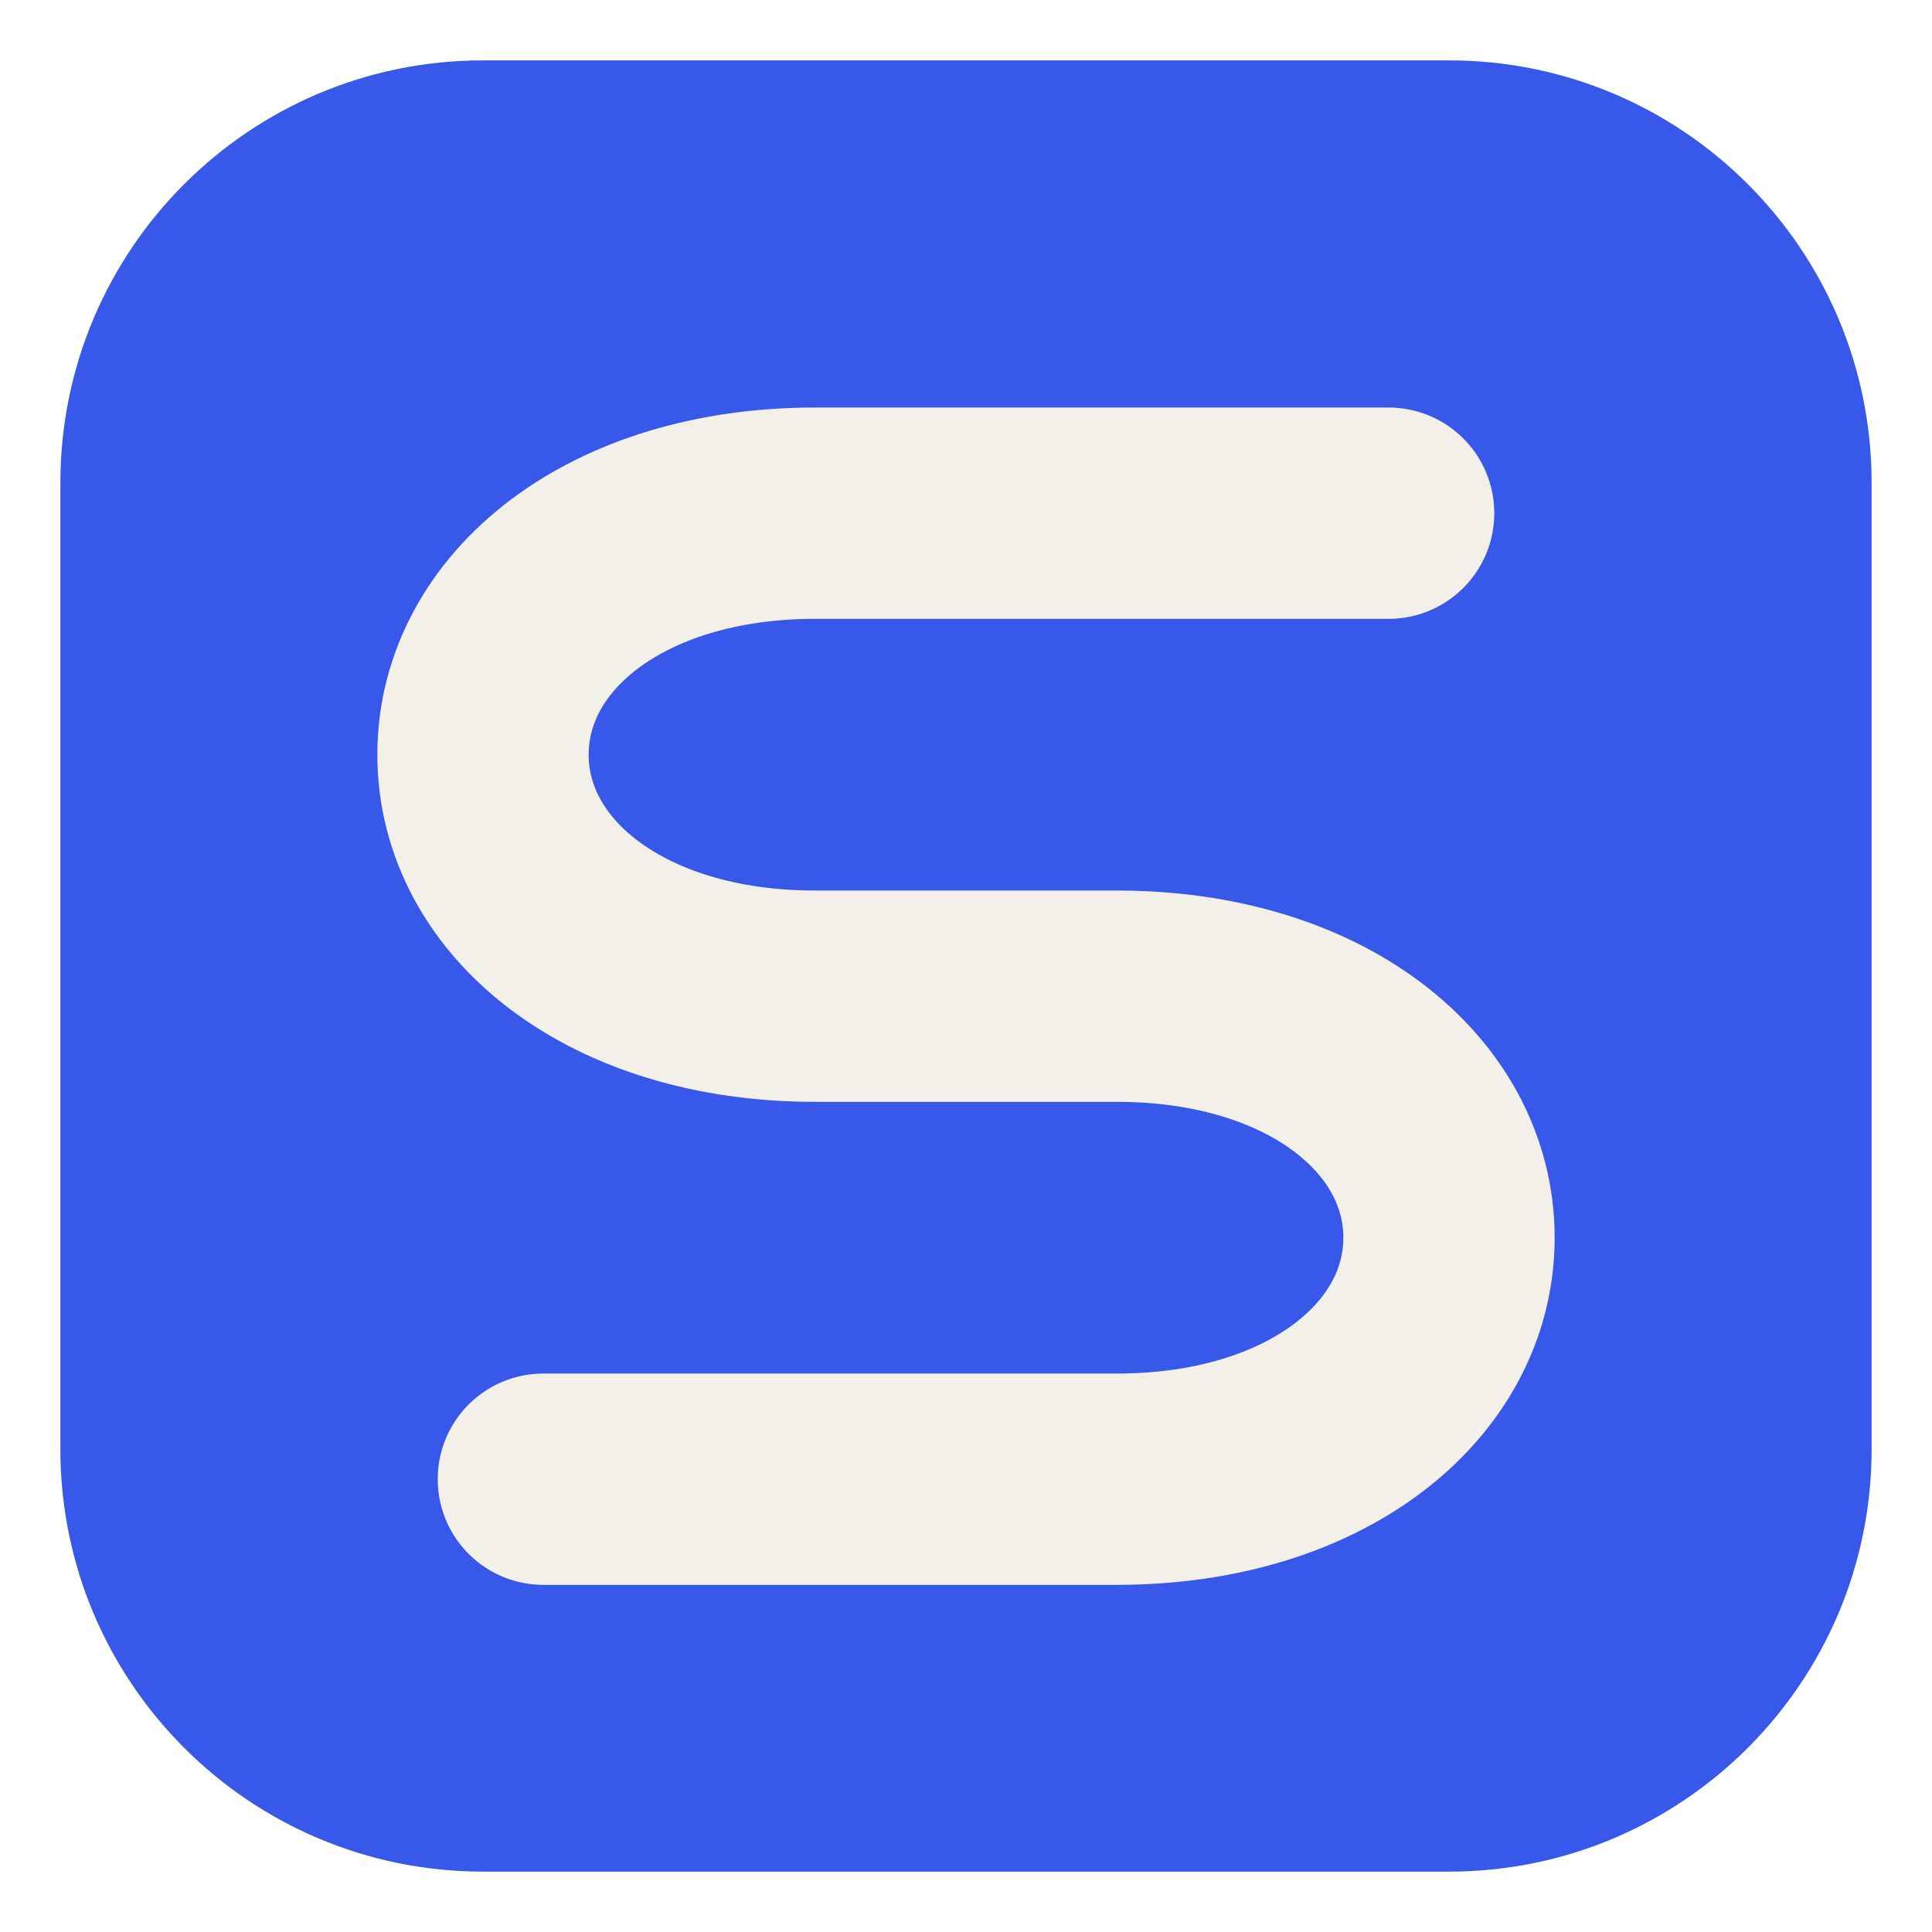
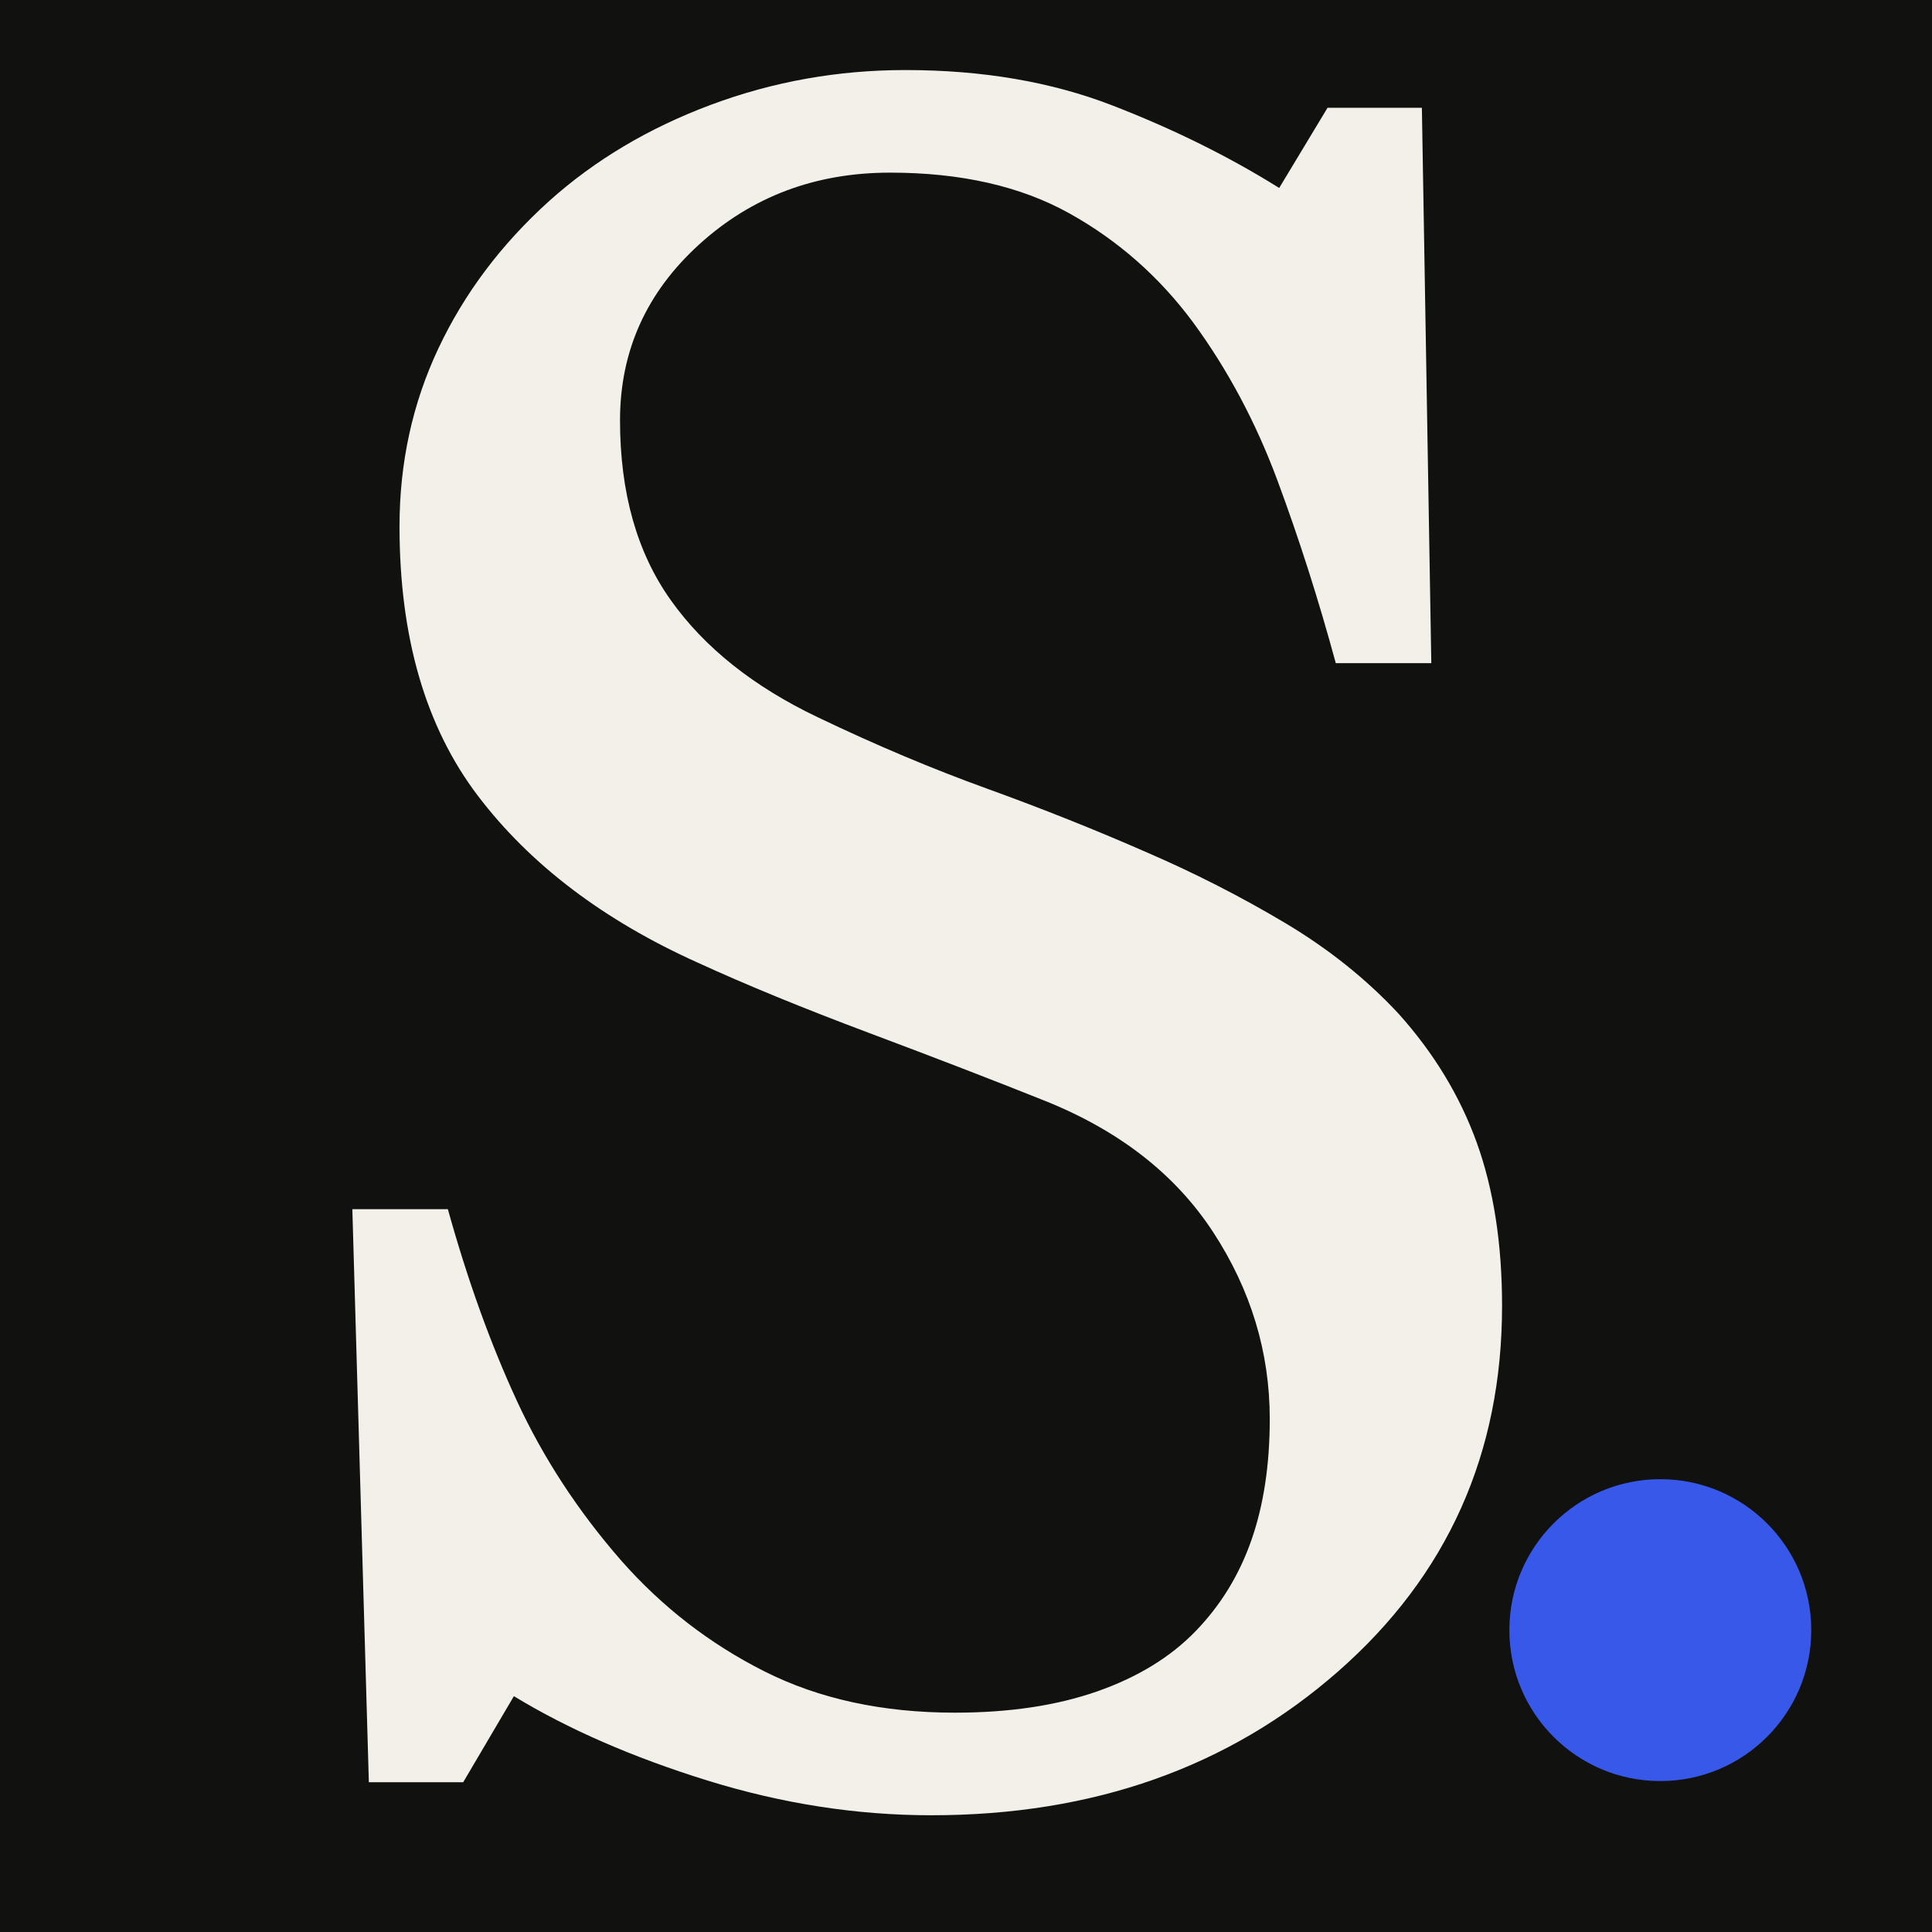
<svg xmlns="http://www.w3.org/2000/svg" viewBox="0 0 64 64">
-   <rect x="2" y="2" width="60" height="60" rx="14" fill="#3858e9" />
-   <path d="M46 17H27c-6.6 0-11 3.6-11 8s4.4 8 11 8h10c6.6 0 11 3.6 11 8s-4.4 8-11 8H18" fill="none" stroke="#f2f0e9" stroke-width="7" stroke-linecap="round" stroke-linejoin="round" />
+   <rect width="64" height="64" fill="#111210" />
+   <path fill="#f2f0e9" transform="translate(8 59) scale(.08)" d="M479.004-317.871c14.648 16.278 25.472 34.098 32.472 53.465 6.996 19.371 10.496 41.914 10.496 67.629 0 61.199-22.625 111.652-67.871 151.367-45.246 39.715-101.398 59.57-168.457 59.57-30.926 0-61.848-4.801-92.773-14.402-30.926-9.606-57.617-21.242-80.078-34.914L91.797.488H52.734l-6.836-237.304h39.551c8.137 29.297 17.66 55.746 28.567 79.347 10.902 23.598 25.308 45.653 43.21 66.16 16.926 19.207 36.703 34.504 59.328 45.899 22.621 11.394 48.906 17.09 78.856 17.09 22.461 0 42.074-2.93 58.84-8.789 16.762-5.86 30.352-14.16 40.77-24.903 10.417-10.742 18.148-23.355 23.19-37.84 5.048-14.488 7.571-31.171 7.571-50.05 0-27.668-7.812-53.465-23.437-77.395-15.625-23.922-38.899-42.07-69.824-54.441-21.16-8.465-45.41-17.825-72.754-28.075-27.344-10.257-50.946-19.941-70.801-29.054-39.063-17.578-69.418-40.61-91.066-69.094-21.645-28.48-32.469-65.672-32.469-111.57 0-26.368 5.371-50.946 16.113-73.731 10.742-22.785 26.043-43.133 45.898-61.035 18.879-16.926 41.18-30.192 66.895-39.797 25.715-9.601 52.57-14.402 80.566-14.402 31.902 0 60.465 4.883 85.691 14.649 25.231 9.765 48.262 21.16 69.094 34.179l20.02-33.203h39.062l3.906 229.981h-39.55c-7.161-26.367-15.219-51.594-24.172-75.684-8.95-24.09-20.586-45.898-34.91-65.43-13.997-18.878-31.086-33.933-51.27-45.167-20.184-11.227-44.922-16.844-74.219-16.844-30.925 0-57.293 9.93-79.101 29.785-21.809 19.855-32.715 44.11-32.715 72.754 0 29.949 7 54.77 20.996 74.46 13.996 19.696 34.344 35.891 61.035 48.587 23.762 11.394 47.121 21.242 70.066 29.539 22.954 8.304 45.168 17.172 66.653 26.613 19.531 8.465 38.332 18.067 56.394 28.809 18.071 10.742 33.774 23.273 47.121 37.597Z" />
+   <circle cx="55" cy="54" r="5" fill="#3858e9" />
</svg>
